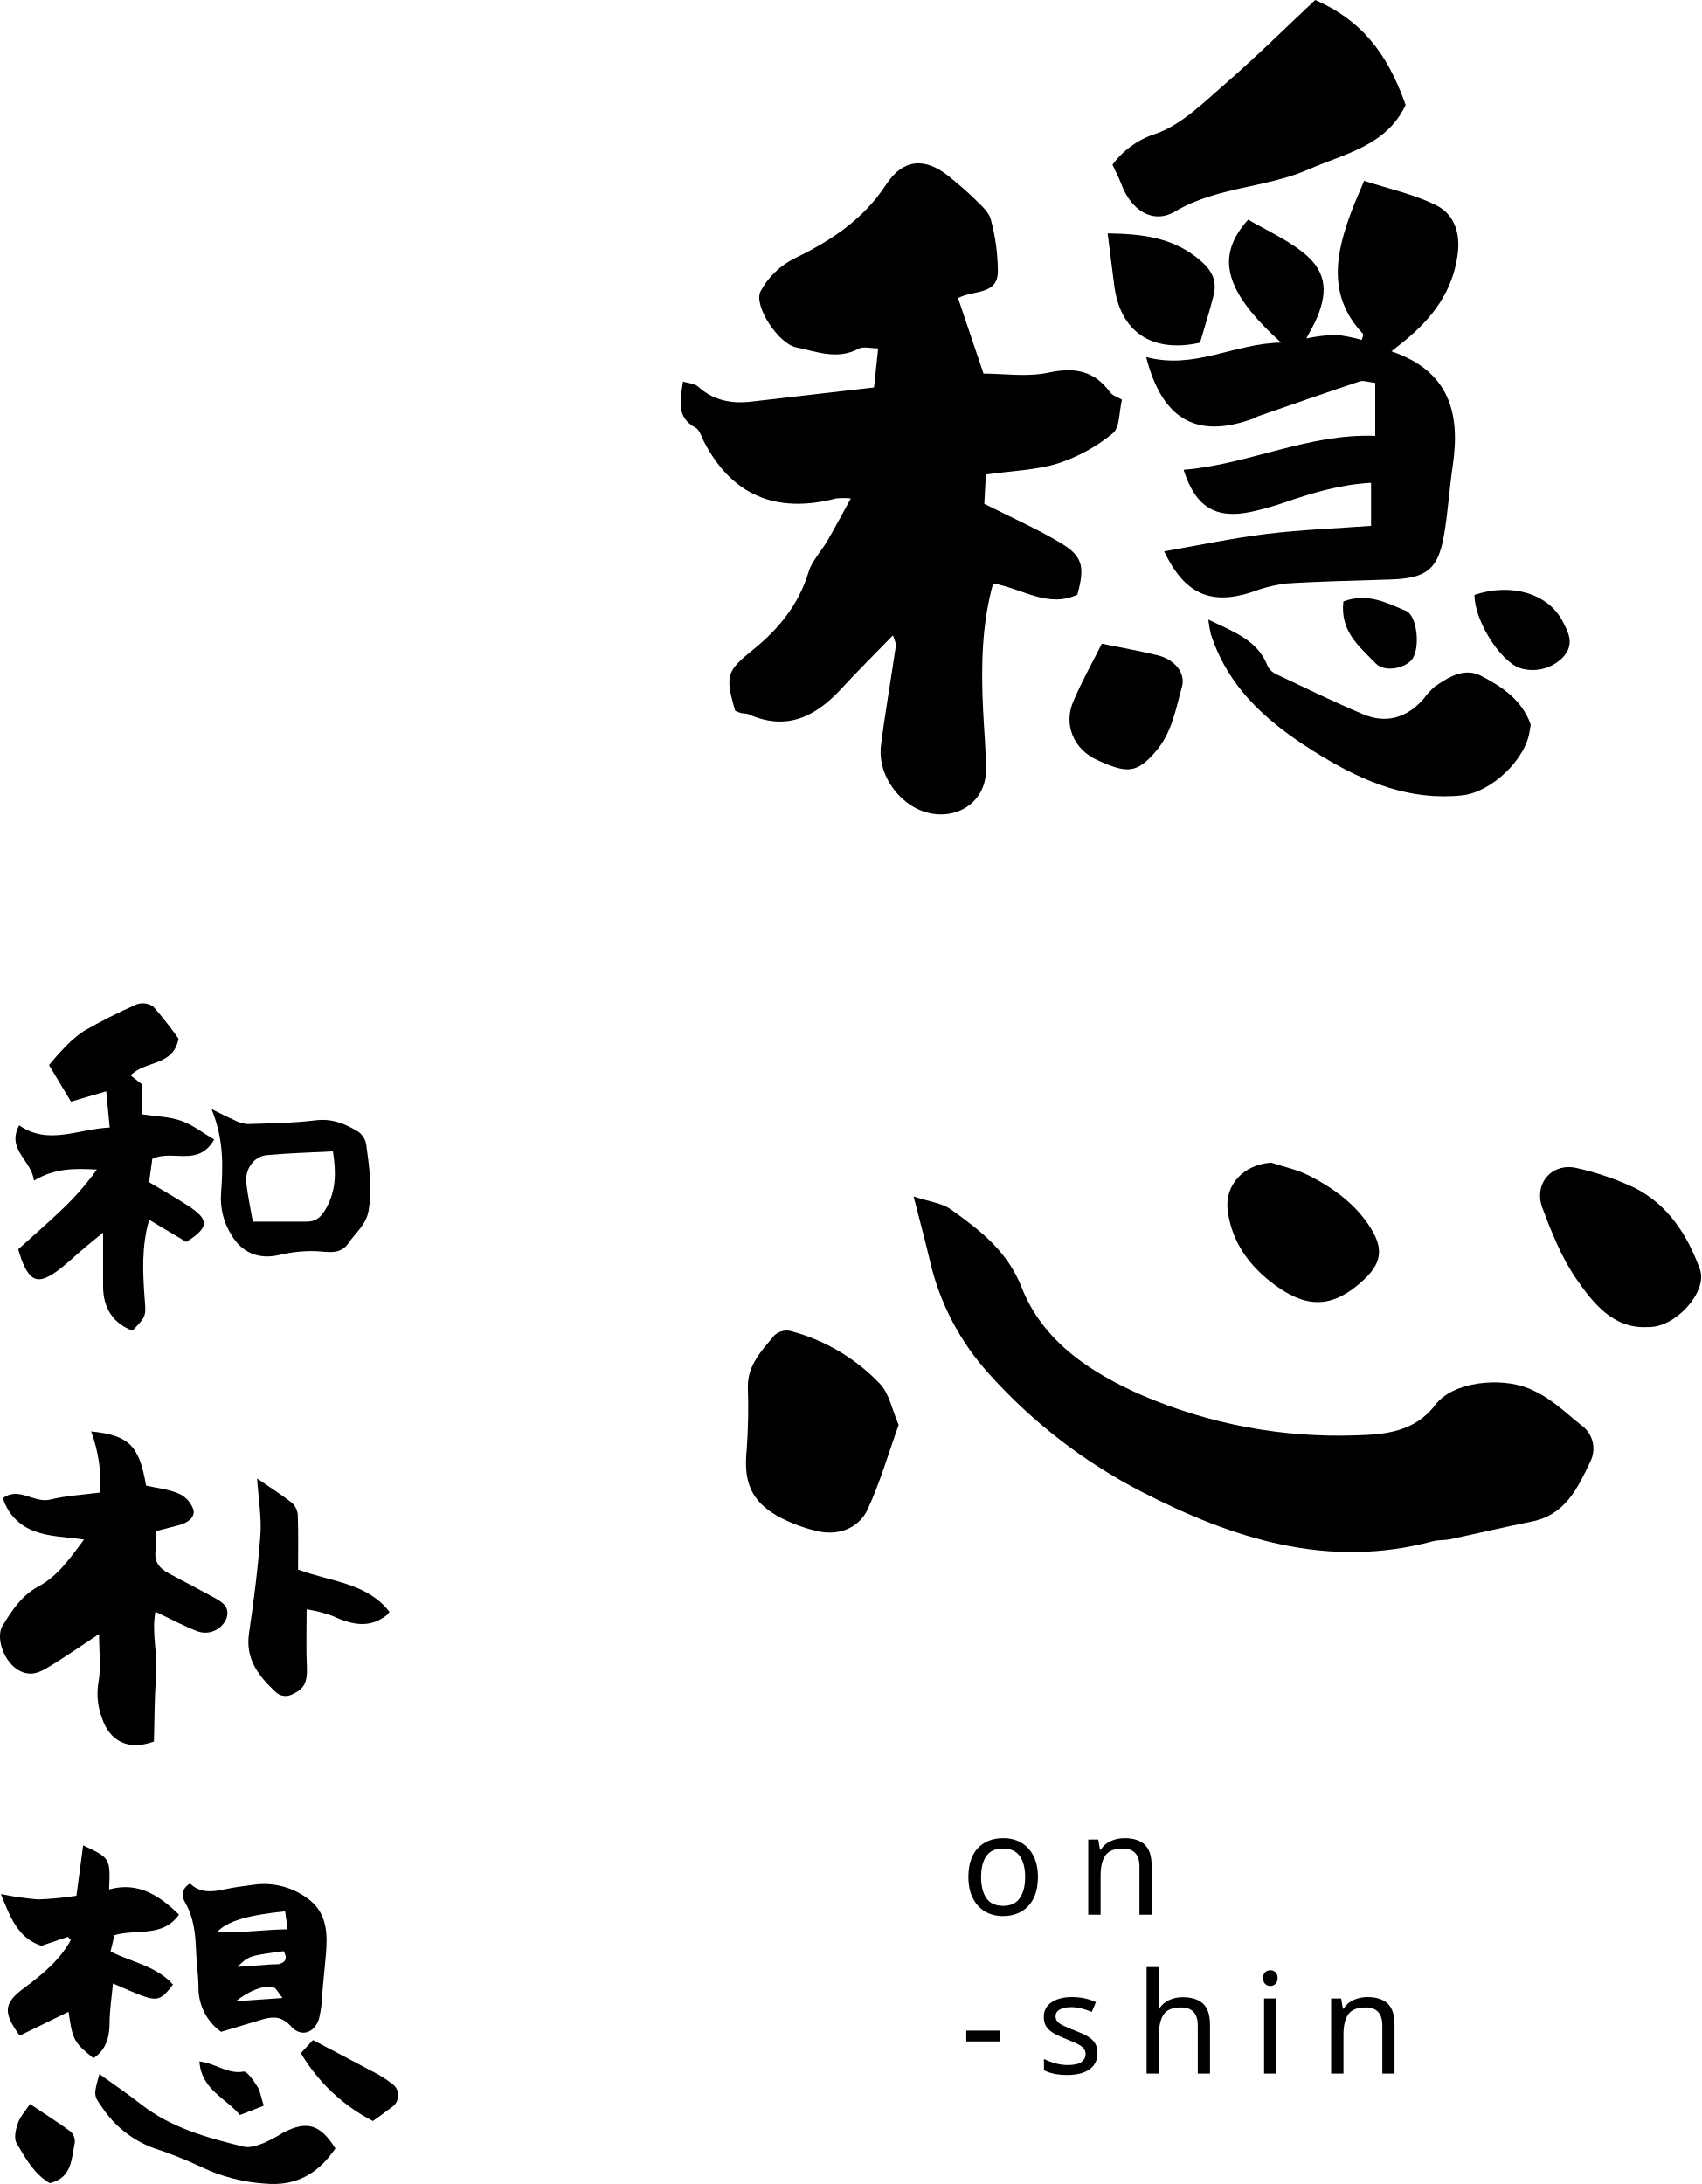
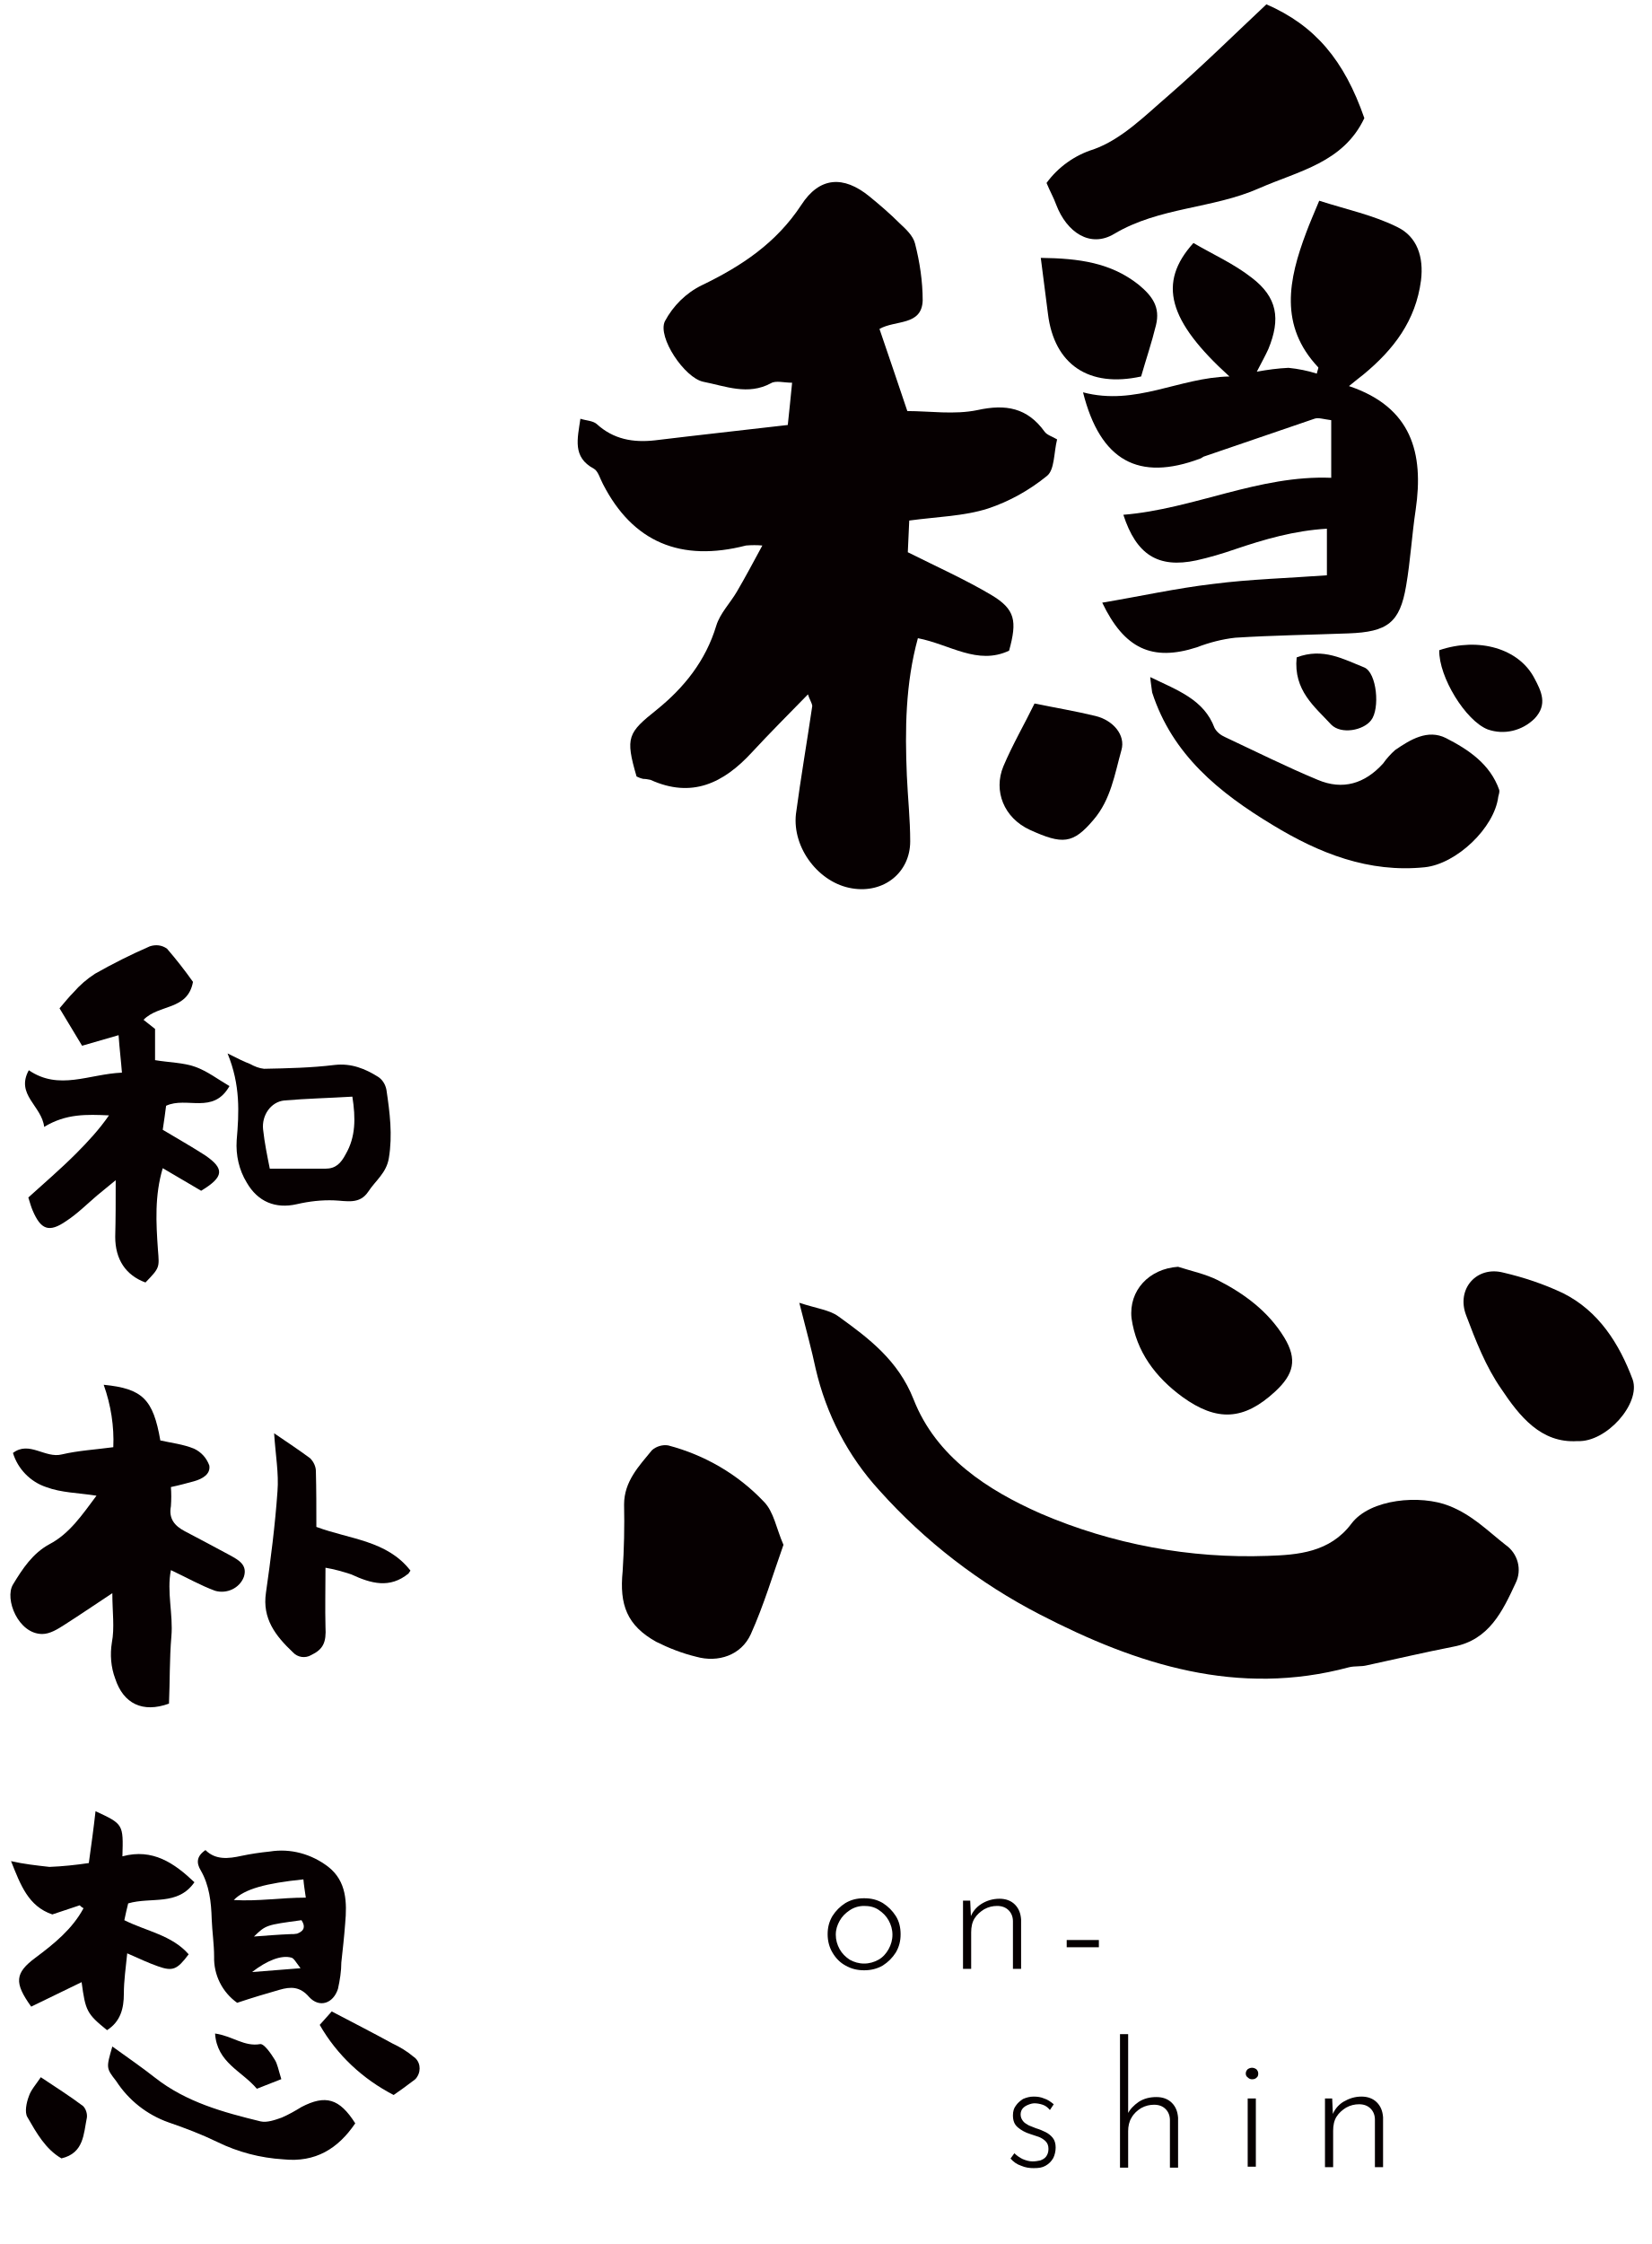
- <svg xmlns="http://www.w3.org/2000/svg" width="363.936" height="467.291">
-   <g data-name="グループ 59">
-     <path data-name="パス 2" d="M19.506 306.265c8.127.84 10.281 3.029 11.744 11.6 2.335.528 4.826.757 7 1.707a5.814 5.814 0 013.145 3.493c.334 1.774-1.441 2.83-3.2 3.286-1.459.38-2.919.752-4.823 1.244a21.817 21.817 0 01-.041 3.959c-.485 2.623.818 4.06 2.908 5.16q4.682 2.465 9.338 4.982c1.793.972 3.686 2.006 2.889 4.538a4.906 4.906 0 01-6.008 2.87c-2.979-1.083-5.784-2.65-9.2-4.26-.883 4.457.528 9.137.145 13.758-.39 4.7-.334 9.43-.471 14.024-5.474 1.988-9.487.009-11.169-5.183a14.6 14.6 0 01-.7-7.513c.577-3.108.134-6.408.134-10.322-3.493 2.316-6.7 4.542-10.007 6.586-1.4.864-3.032 1.895-4.562 1.9-4.977.03-7.931-7.259-6.073-10.267 2.023-3.277 4.064-6.455 7.605-8.348 4.193-2.243 6.8-6.04 9.812-10.071-3.759-.573-7.333-.565-10.451-1.751a10.79 10.79 0 01-6.89-7.111c3.4-2.563 6.665 1.164 10.139.3 3.4-.848 6.966-1.012 10.687-1.506a32.745 32.745 0 00-1.957-13.077" />
-     <path data-name="パス 5" d="M22.057 263.733c-1.651 1.349-2.8 2.264-3.921 3.207-2.114 1.777-4.085 3.757-6.349 5.316-3.6 2.475-5.291 1.845-6.977-2.217-.293-.7-.49-1.446-.918-2.736 3.21-2.913 6.656-5.89 9.925-9.051a58.95 58.95 0 006.9-8.009c-4.543-.234-8.867-.4-13.451 2.367-.5-4.375-5.957-6.645-3.167-11.829 6.26 4.341 12.494.776 19.37.469l-.744-7.755-7.537 2.213-4.7-7.823c1.19-1.365 1.99-2.418 2.929-3.328a24.666 24.666 0 014.456-3.926 118.171 118.171 0 0111.343-5.735 3.93 3.93 0 013.56.457 78.694 78.694 0 015.416 6.883c-1.139 5.97-7.131 4.613-10.246 7.86l2.391 1.868v6.454c3.038.46 5.87.493 8.4 1.382 2.5.877 4.688 2.617 7.074 4.014-3.391 5.981-8.88 2.065-13.225 4.122l-.689 5.011c3.024 1.826 5.983 3.457 8.775 5.335 4.12 2.774 3.955 4.464-.824 7.437l-7.939-4.729c-1.65 5.676-1.37 11.315-.956 16.94.27 3.656.383 3.648-2.6 6.77-4.109-1.5-6.3-4.807-6.3-9.465.006-3.528 0-7.055 0-11.5" />
-     <path data-name="パス 6" d="M14.5 414.405l-5.673 1.926c-5-1.7-6.622-6.083-8.633-11.076a64.174 64.174 0 007.978 1.15 69.41 69.41 0 008.178-.789c.484-3.627.956-7.182 1.435-10.779 5.821 2.725 5.821 2.725 5.556 9.431 6.291-1.742 10.793 1.365 14.953 5.378-3.49 4.955-9.026 3.019-13.82 4.4l-.824 3.5c4.592 2.313 9.836 3.119 13.351 7.071-2.348 3.153-3.282 3.565-6.4 2.461-2.009-.711-3.94-1.645-6.436-2.7-.278 3.014-.719 5.72-.727 8.426-.011 3.121-.735 5.751-3.446 7.562-4.179-3.349-4.5-3.951-5.316-9.933l-10.465 5.116c-3.609-4.982-3.428-6.953.915-10.174 3.924-2.911 7.653-5.962 10.03-10.289l-.655-.679" />
-     <path data-name="パス 7" d="M40.647 402.984c2.127 2.109 4.766 1.845 7.515 1.236 1.945-.431 3.94-.652 5.918-.932a15.613 15.613 0 0112.144 3.234c3.8 2.979 3.88 7.4 3.484 11.8-.245 2.712-.488 5.424-.76 8.133a27.3 27.3 0 01-.69 5.456c-.993 3.131-3.873 4.041-5.992 1.659-1.931-2.173-3.834-2.165-6.156-1.484-2.746.806-5.482 1.646-8.811 2.648a11.554 11.554 0 01-4.841-9.57c-.027-2.6-.425-5.2-.515-7.8-.124-3.566-.479-7.053-2.3-10.232-.878-1.532-.876-2.921 1.009-4.15m20.875 9.805l-.531-3.837c-7.737.78-12.288 2.041-14.449 4.327 5.172.372 9.821-.423 14.98-.49m-.862 4.693c-7.411.983-7.411.983-9.875 3.35 2.717-.194 5.14-.371 7.562-.541a7.06 7.06 0 001.368-.065c1.627-.457 1.72-1.457.945-2.744m-.226 10.007c-1.044-1.29-1.368-2.106-1.872-2.24-2.1-.557-5.1.569-8.137 2.946l10.009-.706" />
-     <path data-name="パス 9" d="M45.266 237.314c2.222 1.08 3.417 1.718 4.658 2.245a7.729 7.729 0 002.957.943c4.9-.145 9.831-.208 14.687-.8 3.512-.43 6.349.772 9.1 2.459a4.145 4.145 0 011.667 2.653c.651 4.686 1.311 9.349.531 14.151-.5 3.069-2.757 4.726-4.278 6.971-1.8 2.652-4.456 1.869-7.084 1.761a29.57 29.57 0 00-7.766.819c-4.411 1.017-8.065-.457-10.357-4.491a14.689 14.689 0 01-2.085-8.74c.407-5.62.641-11.356-2.031-17.967m25.959 9.032c-5.017.267-9.613.371-14.178.808-2.766.264-4.7 3.046-4.349 6.005.332 2.84.943 5.647 1.387 8.215 4.195 0 7.874-.013 11.554 0 2.124.01 3.2-1.145 4.195-2.96 2.066-3.751 2.1-7.586 1.392-12.071" />
-     <path data-name="パス 10" d="M55.008 316.347c2.8 1.926 5.238 3.457 7.483 5.229a3.936 3.936 0 011.222 2.663c.134 3.823.056 7.651.056 11.584 6.983 2.637 14.714 2.792 19.542 9.048a2.836 2.836 0 01-.436.6c-3.9 3.154-7.82 2.087-11.872.22a30.236 30.236 0 00-5.4-1.366c0 4.421-.142 8.37.045 12.306.156 3.275-.539 4.686-3.019 5.841a3.1 3.1 0 01-3.788-.574c-3.57-3.35-6.371-6.964-5.569-12.42 1.028-6.98 1.928-14 2.435-21.03.27-3.761-.4-7.588-.7-12.1" />
-     <path data-name="パス 13" d="M21.269 443.769c3.215 2.326 6.129 4.3 8.892 6.46 6.49 5.084 14.21 7.187 21.986 9.078 1.327.323 3-.31 4.387-.822a36.9 36.9 0 004.064-2.189c5.036-2.62 7.928-1.782 11.154 3.387-3.584 5.245-8.262 8.137-14.99 7.529a37.176 37.176 0 01-13.711-3.565 85.217 85.217 0 00-10.189-4.044 22.537 22.537 0 01-10.917-8.565c-1.971-2.734-1.941-2.757-.678-7.27" />
-     <path data-name="パス 18" d="M66.945 436.499c4.239 2.227 8.452 4.406 12.629 6.651a24.071 24.071 0 014.287 2.679 3.026 3.026 0 01-.122 5.078c-1.306 1.013-2.665 1.96-3.963 2.909a38.216 38.216 0 01-15.41-14.528l2.579-2.789" />
-     <path data-name="パス 19" d="M6.419 450.181c3.043 2.034 5.976 3.886 8.757 5.943a2.914 2.914 0 01.8 2.445c-.709 3.39-.55 7.4-5.335 8.533-3.309-1.917-5.2-5.308-7.1-8.549-.614-1.047-.17-2.973.3-4.322.476-1.373 1.575-2.529 2.58-4.05" />
-     <path data-name="パス 21" d="M56.428 450.546l-5.1 1.979c-3.059-3.659-8.253-5.42-8.67-11.465 3.63.477 6.089 2.782 9.4 2.179.8-.145 2.184 1.921 2.984 3.173.638 1 .8 2.3 1.382 4.133" />
+ <svg xmlns="http://www.w3.org/2000/svg" version="1.1" id="レイヤー_1" x="0" y="0" viewBox="0 0 344 467.3" xml:space="preserve">
+   <style>.st0{fill:#060001}</style>
+   <g id="グループ_59_00000009573051310283510240000006806389719000939177_" transform="translate(0 214.67)">
+     <path id="パス_2_00000060740783592979568500000009997616272970275250_" class="st0" d="M21.6 73.7c8.1.8 10.3 3 11.8 11.6 2.3.5 4.8.8 7 1.7 1.5.7 2.6 1.9 3.2 3.5.3 1.8-1.4 2.8-3.2 3.3-1.5.4-2.9.8-4.8 1.2.1 1.3.1 2.6 0 4-.5 2.6.8 4.1 2.9 5.2 3.1 1.6 6.2 3.3 9.4 5 1.8 1 3.7 2 2.9 4.5-.9 2.4-3.6 3.6-6 2.9-3-1.1-5.8-2.7-9.2-4.3-.9 4.5.5 9.2.1 13.8-.4 4.7-.3 9.4-.5 14-5.5 2-9.5 0-11.2-5.2-.9-2.4-1.1-5-.7-7.5.6-3.1.1-6.4.1-10.3-3.5 2.3-6.7 4.5-10 6.6-1.4.9-3 1.9-4.6 1.9-5 0-7.9-7.3-6.1-10.3 2-3.3 4.1-6.5 7.6-8.4 4.2-2.2 6.8-6.1 9.8-10.1-3.8-.6-7.3-.6-10.5-1.8-3.3-1.1-5.9-3.8-6.9-7.1 3.4-2.6 6.7 1.2 10.2.3 3.4-.8 7-1 10.7-1.5.2-4.3-.5-8.8-2-13" />
+     <path id="パス_5_00000078738530717660940010000009808178586668498829_" class="st0" d="M24.1 31.1c-1.7 1.4-2.8 2.3-3.9 3.2-2.1 1.8-4.1 3.8-6.4 5.3-3.6 2.5-5.3 1.8-7-2.2-.3-.7-.5-1.4-.9-2.7 3.2-2.9 6.7-5.9 9.9-9.1 2.5-2.5 4.9-5.1 6.9-8-4.6-.2-8.9-.4-13.5 2.4-.5-4.4-6-6.7-3.2-11.8 6.3 4.3 12.5.8 19.4.5-.2-2.6-.5-4.9-.7-7.8l-7.6 2.2-4.7-7.8c1.2-1.4 2-2.4 2.9-3.3 1.3-1.5 2.8-2.8 4.5-3.9 3.7-2.1 7.5-4 11.4-5.7 1.2-.4 2.5-.3 3.6.5 1.9 2.2 3.7 4.5 5.4 6.9-1.1 6-7.1 4.6-10.3 7.9l2.4 1.9v6.5c3 .5 5.9.5 8.4 1.4 2.5.9 4.7 2.6 7.1 4-3.4 6-8.9 2.1-13.2 4.1-.2 1.4-.4 3.2-.7 5 3 1.8 6 3.5 8.8 5.3 4.1 2.8 4 4.5-.8 7.4l-8-4.7c-1.7 5.7-1.4 11.3-1 17 .3 3.7.4 3.7-2.6 6.8-4.1-1.5-6.3-4.8-6.3-9.5.1-3.8.1-7.3.1-11.8" />
+     <path id="パス_6_00000148624184054304041410000013296677290020466054_" class="st0" d="M16.6 182.1l-5.7 1.9c-5-1.7-6.6-6.1-8.6-11.1 2.6.6 5.3.9 8 1.2 2.7-.1 5.5-.4 8.2-.8.5-3.6 1-7.2 1.4-10.8 5.8 2.7 5.8 2.7 5.6 9.4 6.3-1.7 10.8 1.4 15 5.4-3.5 5-9 3-13.8 4.4-.3 1.1-.5 2.2-.8 3.5 4.6 2.3 9.9 3.1 13.4 7.1-2.4 3.2-3.3 3.6-6.4 2.5-2-.7-3.9-1.6-6.4-2.7-.3 3-.7 5.7-.7 8.4 0 3.1-.7 5.8-3.5 7.6-4.2-3.4-4.5-4-5.3-10l-10.5 5.1c-3.6-5-3.4-7 .9-10.2 3.9-2.9 7.7-6 10-10.3-.4-.2-.6-.4-.8-.6" />
+     <path id="パス_7_00000178168410397168152940000001622814791424671416_" class="st0" d="M42.8 170.6c2.1 2.1 4.8 1.8 7.5 1.2 1.9-.4 3.9-.7 5.9-.9 4.3-.7 8.7.5 12.2 3.2 3.8 3 3.9 7.4 3.5 11.8-.2 2.7-.5 5.4-.8 8.1 0 1.8-.3 3.7-.7 5.5-1 3.1-3.9 4-6 1.7-1.9-2.2-3.8-2.2-6.2-1.5-2.8.8-5.5 1.6-8.8 2.7-3.1-2.2-4.9-5.8-4.8-9.6 0-2.6-.4-5.2-.5-7.8-.1-3.6-.5-7.1-2.3-10.2-.9-1.5-.9-2.9 1-4.2m20.9 9.9c-.2-1.4-.4-2.6-.5-3.8-7.8.8-12.3 2-14.5 4.3 5.2.3 9.8-.5 15-.5m-.9 4.7c-7.4 1-7.4 1-9.9 3.4 2.7-.2 5.1-.4 7.6-.5.5 0 .9 0 1.4-.1 1.6-.6 1.7-1.6.9-2.8m-.2 10c-1-1.3-1.4-2.1-1.9-2.2-2.1-.6-5.1.6-8.2 3l10.1-.8" />
+     <path id="パス_9_00000124154231071059155010000014080473022931395724_" class="st0" d="M47.4 4.7c2.2 1.1 3.4 1.7 4.7 2.2.9.5 1.9.9 2.9 1 4.9-.1 9.8-.2 14.7-.8 3.5-.4 6.4.8 9.1 2.5.9.6 1.5 1.6 1.7 2.7.7 4.7 1.3 9.4.5 14.2-.5 3.1-2.8 4.7-4.3 7-1.8 2.7-4.5 1.9-7.1 1.8-2.6-.1-5.2.2-7.8.8-4.4 1-8.1-.5-10.4-4.5-1.6-2.6-2.3-5.7-2.1-8.8.5-5.8.8-11.5-1.9-18.1m26 9c-5 .3-9.6.4-14.2.8-2.8.3-4.7 3.1-4.4 6 .3 2.8.9 5.7 1.4 8.2h11.6c2.1 0 3.2-1.1 4.2-3 2.1-3.6 2.1-7.5 1.4-12" />
+     <path id="パス_10_00000165218575473307361060000008897127411903164331_" class="st0" d="M57.1 83.8c2.8 1.9 5.2 3.5 7.5 5.2.7.7 1.2 1.7 1.2 2.7.1 3.8.1 7.7.1 11.6 7 2.6 14.7 2.8 19.6 9.1-.1.2-.3.4-.4.6-3.9 3.2-7.8 2.1-11.9.2-1.8-.6-3.6-1.1-5.4-1.4 0 4.4-.1 8.4 0 12.3.2 3.3-.5 4.7-3 5.9-1.2.7-2.8.5-3.8-.6-3.6-3.4-6.4-7-5.6-12.4 1-7 1.9-14 2.4-21.1.3-3.7-.4-7.5-.7-12.1" />
+     <path id="パス_13_00000075858739990518981780000001216197413462307997_" class="st0" d="M23.4 211.5c3.2 2.3 6.1 4.3 8.9 6.5 6.5 5.1 14.2 7.2 22 9.1 1.3.3 3-.3 4.4-.8 1.4-.6 2.8-1.4 4.1-2.2 5-2.6 7.9-1.8 11.2 3.4-3.6 5.3-8.3 8.2-15 7.5-4.8-.3-9.4-1.5-13.7-3.6-3.3-1.6-6.7-2.9-10.2-4.1-4.5-1.6-8.3-4.6-10.9-8.6-2.1-2.7-2.1-2.7-.8-7.2" />
+     <path id="パス_18_00000104700057178323093420000013173222929276499377_" class="st0" d="M69.1 204.2c4.2 2.2 8.5 4.4 12.7 6.7 1.5.7 3 1.6 4.3 2.7 1.4.9 1.7 2.8.8 4.2-.2.4-.6.7-.9.9-1.3 1-2.7 2-4 2.9-6.4-3.3-11.8-8.3-15.4-14.6l2.5-2.8" />
+     <path id="パス_19_00000037658223717597765850000015066779049051532476_" class="st0" d="M8.5 217.9c3 2 6 3.9 8.8 6 .6.6.9 1.6.8 2.4-.7 3.4-.6 7.4-5.3 8.5-3.3-1.9-5.2-5.3-7.1-8.6-.6-1-.2-3 .3-4.3.4-1.3 1.5-2.5 2.5-4" />
+     <path id="パス_21_00000132058260458014820890000014556330531003730864_" class="st0" d="M58.6 218.3l-5.1 2c-3.1-3.7-8.3-5.4-8.7-11.5 3.6.5 6.1 2.8 9.4 2.2.8-.1 2.2 1.9 3 3.2.6.9.8 2.2 1.4 4.1" />
  </g>
-   <g data-name="グループ 58">
-     <path data-name="パス 1" d="M191.035 135.935c-3.861 3.981-7.553 7.63-11.063 11.446-5.54 6.021-11.783 9.1-19.921 5.4a8.392 8.392 0 00-1.43-.187 10.632 10.632 0 01-1.338-.513c-2.284-7.715-1.709-8.592 3.933-13.16 5.361-4.342 9.685-9.618 11.76-16.528.725-2.416 2.718-4.434 4.031-6.694 1.607-2.77 3.109-5.6 5.022-9.07a18.071 18.071 0 00-3.171.02c-12.851 3.343-22.3-.7-28.236-12.117-.55-1.056-.929-2.541-1.823-3.019-4.227-2.274-3.251-5.884-2.685-9.867 1.109.341 2.451.371 3.2 1.051 3.321 3.012 7.182 3.729 11.442 3.233 8.6-1 17.2-1.985 26.228-3.029l.884-8.36c-1.612 0-3.181-.468-4.2.08-4.579 2.454-9.02.585-13.38-.309-3.732-.765-9.12-8.836-7.593-11.965a16.7 16.7 0 017.326-7.085c7.822-3.789 14.677-8.318 19.567-15.8 3.62-5.538 8.338-5.847 13.439-1.706 2.058 1.669 4.075 3.4 5.956 5.266 1.186 1.173 2.65 2.506 3 4a43.508 43.508 0 011.5 11.215c-.187 5.029-5.381 3.749-8.517 5.563a37326.81 37326.81 0 015.443 16.135c4.359 0 9.3.78 13.86-.2 5.62-1.208 9.832-.451 13.25 4.24.5.68 1.537.964 2.506 1.537-.635 2.608-.438 5.969-1.963 7.2a36.075 36.075 0 01-11.671 6.417c-4.743 1.47-9.9 1.6-15.487 2.394l-.329 6.273c5.864 2.972 11.342 5.368 16.419 8.43 4.691 2.827 5.109 5.1 3.488 11.006-6.253 2.929-11.623-1.228-18.016-2.419-2.479 8.95-2.586 17.961-2.155 27.028.207 4.322.63 8.644.62 12.966-.015 6.17-5.224 10.283-11.436 9.3-6.5-1.029-11.868-7.949-11.023-14.635.9-7.119 2.152-14.194 3.186-21.3.085-.583-.331-1.238-.625-2.235" />
-     <path data-name="パス 3" d="M195.442 255.992c3.627 1.2 6.121 1.452 7.894 2.718 6.245 4.447 12.152 8.913 15.23 16.75 4.589 11.673 14.919 18.309 25.733 23.062a106.3 106.3 0 0045.843 8.579c5.994-.159 12.488-.67 16.917-6.519 3.8-5.022 13.92-5.926 19.824-3.575 4.666 1.858 7.74 5.017 11.354 7.889a6.152 6.152 0 012 7.8c-2.655 5.585-5.343 11.414-12.478 12.844-5.882 1.176-11.721 2.563-17.589 3.806-1.173.249-2.439.107-3.59.416-22.442 6.016-42.719-.473-62.426-10.625a113.931 113.931 0 01-32.389-24.985 54.083 54.083 0 01-12.884-24.622c-.919-3.948-1.99-7.862-3.438-13.539" />
-     <path data-name="パス 4" d="M245.204 76.398c10.42 2.758 18.88-2.974 28.867-3.084-12.137-10.988-14.154-18.421-7.05-26.318 3.737 2.175 7.909 4.07 11.451 6.791 5.074 3.891 5.8 8.141 3.3 14.142-.531 1.273-1.255 2.464-2.3 4.481a40.416 40.416 0 016.24-.782 35.609 35.609 0 015.615 1.1c.134-.568.421-1.123.279-1.273-7.772-8.235-5.859-17.323-2.369-26.542.673-1.771 1.457-3.5 2.6-6.228 5.284 1.726 10.654 2.86 15.407 5.231 3.834 1.913 5.211 5.869 4.6 10.5-1.051 7.939-5.423 13.654-11.347 18.5-.717.585-1.447 1.158-2.827 2.257 12.391 4.2 14.772 13.235 13.133 24.343-.74 5.012-1.029 10.1-1.9 15.081-1.275 7.242-3.737 9.12-11.349 9.384-7.441.259-14.889.381-22.315.854a32.19 32.19 0 00-7.523 1.888c-8.784 2.812-14.324.331-18.676-8.764 7.351-1.275 14.565-2.812 21.857-3.712 7.341-.9 14.76-1.171 22.415-1.736v-9.214c-6.454.351-12.316 2.085-18.143 4.083a62.966 62.966 0 01-7.593 2.147c-7.59 1.577-11.872-1.114-14.363-9.015 13.868-1.118 26.684-7.814 40.993-7.249V81.914c-1.517-.157-2.546-.57-3.35-.3-7.294 2.426-14.55 4.972-21.812 7.491-.227.08-.414.262-.638.344-12.2 4.581-19.734.521-23.2-13.048" />
-     <path data-name="パス 8" d="M281.366 0c9.563 4.18 15.3 10.956 19.348 22.452-4.145 8.771-12.991 10.385-20.746 13.778-9.2 4.028-19.652 3.7-28.59 9.023-4.713 2.8-9.411-.281-11.466-5.8-.5-1.34-1.183-2.613-1.918-4.215a18.46 18.46 0 019.287-6.631c5.543-1.963 10.243-6.694 14.882-10.724C268.824 12.1 275.104 5.869 281.366 0" />
-     <path data-name="パス 11" d="M192.251 304.882c-2.172 6.048-3.951 12.264-6.636 18.06-1.955 4.22-6.569 5.769-11.08 4.589a34.221 34.221 0 01-8.021-3.052c-5.884-3.3-7.481-7.456-6.773-14.3a125.186 125.186 0 00.244-13.509c-.027-4.668 3.017-7.735 5.667-10.946a3.881 3.881 0 013.281-.986 40.574 40.574 0 0119.318 11.349c1.988 2.05 2.556 5.47 4 8.791" />
-     <path data-name="パス 12" d="M258.496 132.57c5.508 2.673 10.6 4.407 12.724 10.012a4.152 4.152 0 002.087 1.8c6.071 2.872 12.109 5.829 18.294 8.435 4.925 2.073 9.319.8 12.884-3.2a15.8 15.8 0 012.411-2.68c3.009-2.088 6.387-4.19 10-2.319 4.437 2.3 8.676 5.149 10.515 10.253.139.389-.095.909-.147 1.368-.715 6.143-8.186 13.28-14.478 13.94-11.115 1.166-20.783-2.788-30.005-8.37-10.49-6.35-19.752-13.82-23.735-26.087a31.217 31.217 0 01-.555-3.149" />
-     <path data-name="パス 14" d="M352.529 283.934c-7.354.443-11.7-5.047-15.45-10.52-3.069-4.479-5.129-9.743-7.08-14.869-2.028-5.326 2.1-9.962 7.486-8.584a60.041 60.041 0 0112.161 4.16c7.2 3.625 11.372 10.146 14.02 17.452 1.739 4.8-5.269 12.592-11.137 12.361" />
-     <path data-name="パス 15" d="M271.958 248.765c2.7.9 5.565 1.477 8.069 2.76 5.348 2.738 10.221 6.278 13.38 11.509 2.68 4.439 1.975 7.453-1.794 10.926-6.292 5.8-11.775 6.146-18.725 1.089-5.458-3.968-9.312-9.1-10.231-15.915-.76-5.652 3.45-9.987 9.3-10.368" />
-     <path data-name="パス 16" d="M235.712 137.731c4.21.862 8.153 1.539 12.029 2.5 3.485.862 5.956 3.744 5.129 6.679-1.338 4.741-2.1 9.738-5.525 13.758-4.09 4.808-6.143 4.92-12.612 1.958-5.134-2.352-7.2-7.628-5.159-12.46 1.806-4.277 4.1-8.35 6.138-12.433" />
-     <path data-name="パス 17" d="M236.958 49.936c7.538.1 13.79.929 19.271 5.333 2.785 2.237 4.262 4.479 3.4 7.912-.864 3.455-1.951 6.855-2.9 10.141-10.345 2.3-17.136-2.364-18.367-12.336-.451-3.647-.927-7.291-1.4-11.05" />
-     <path data-name="パス 20" d="M315.447 127.279c7.849-2.623 15.664-.3 18.78 5.523 1.42 2.653 2.665 5.174.062 7.909a9.085 9.085 0 01-9.277 2.19c-4.354-1.744-9.626-10.35-9.566-15.622" />
-     <path data-name="パス 22" d="M287.39 128.686c5.177-1.948 9.317.339 13.362 2 2.486 1.021 3.114 8.091 1.335 10.38-1.527 1.968-5.886 2.862-7.809.852-3.336-3.487-7.633-6.726-6.888-13.23" />
+   <path id="パス_3_00000121260221321607491440000015447394894816482997_" class="st0" d="M166.5 271.3c3.7 1.2 6.3 1.5 8.1 2.8 6.4 4.6 12.5 9.2 15.7 17.3 4.7 12 15.4 18.9 26.5 23.8 14.9 6.4 31.1 9.4 47.3 8.8 6.2-.2 12.9-.7 17.4-6.7 3.9-5.2 14.4-6.1 20.4-3.7 4.8 1.9 8 5.2 11.7 8.1 2.6 1.8 3.5 5.2 2.1 8-2.7 5.8-5.5 11.8-12.9 13.2-6.1 1.2-12.1 2.6-18.1 3.9-1.2.3-2.5.1-3.7.4-23.1 6.2-44.1-.5-64.4-11-12.6-6.5-23.9-15.2-33.4-25.8-6.6-7.2-11.1-15.9-13.3-25.4-.8-3.8-1.9-7.8-3.4-13.7" />
+   <path id="パス_11_00000132774873870436565810000007434493158905018292_" class="st0" d="M163.2 321.7c-2.2 6.2-4.1 12.6-6.8 18.6-2 4.4-6.8 6-11.4 4.7-2.9-.7-5.7-1.8-8.3-3.1-6.1-3.4-7.7-7.7-7-14.7.3-4.6.4-9.3.3-13.9 0-4.8 3.1-8 5.8-11.3.9-.8 2.2-1.2 3.4-1 7.6 2 14.5 6 19.9 11.7 2.1 2.1 2.6 5.6 4.1 9" />
+   <path id="パス_14_00000175289327441728557330000006169779005381766530_" class="st0" d="M328.6 300.1c-7.6.5-12.1-5.2-15.9-10.9-3.2-4.6-5.3-10-7.3-15.3-2.1-5.5 2.2-10.3 7.7-8.9 4.3 1 8.5 2.4 12.5 4.3 7.4 3.7 11.7 10.5 14.5 18 1.7 5-5.5 13.1-11.5 12.8" />
+   <path id="パス_15_00000165955966611625627650000003491172496623893409_" class="st0" d="M245.4 263.8c2.8.9 5.7 1.5 8.3 2.8 5.5 2.8 10.5 6.5 13.8 11.9 2.8 4.6 2 7.7-1.9 11.3-6.5 6-12.1 6.3-19.3 1.1-5.6-4.1-9.6-9.4-10.6-16.4-.6-5.8 3.7-10.3 9.7-10.7" />
+   <g>
+     <path id="パス_1_00000052822671470301752090000009971185717964352397_" class="st0" d="M168.3 144.6c-4.1 4.2-8 8.1-11.7 12.1-5.9 6.4-12.5 9.6-21.1 5.7-.5-.1-1-.2-1.5-.2-.5-.1-1-.3-1.4-.5-2.4-8.2-1.8-9.1 4.2-13.9 5.7-4.6 10.2-10.2 12.4-17.5.8-2.6 2.9-4.7 4.3-7.1 1.7-2.9 3.3-5.9 5.3-9.6-1.1-.1-2.2-.1-3.4 0-13.6 3.5-23.6-.7-29.8-12.8-.6-1.1-1-2.7-1.9-3.2-4.5-2.4-3.4-6.2-2.8-10.4 1.2.4 2.6.4 3.4 1.1 3.5 3.2 7.6 3.9 12.1 3.4 9.1-1.1 18.2-2.1 27.7-3.2.3-2.9.6-5.6.9-8.8-1.7 0-3.4-.5-4.4.1-4.8 2.6-9.5.6-14.1-.3-3.9-.8-9.6-9.3-8-12.6 1.7-3.2 4.4-5.9 7.7-7.5 8.3-4 15.5-8.8 20.7-16.7 3.8-5.9 8.8-6.2 14.2-1.8 2.2 1.8 4.3 3.6 6.3 5.6 1.3 1.2 2.8 2.6 3.2 4.2 1 3.9 1.6 7.9 1.6 11.9-.2 5.3-5.7 4-9 5.9 1.9 5.6 3.8 11.1 5.8 17.1 4.6 0 9.8.8 14.6-.2 5.9-1.3 10.4-.5 14 4.5.5.7 1.6 1 2.6 1.6-.7 2.8-.5 6.3-2.1 7.6-3.7 3-7.8 5.3-12.3 6.8-5 1.6-10.5 1.7-16.4 2.5-.1 2.3-.2 4.7-.3 6.6 6.2 3.1 12 5.7 17.4 8.9 5 3 5.4 5.4 3.7 11.6-6.6 3.1-12.3-1.3-19-2.6-2.6 9.5-2.7 19-2.3 28.6.2 4.6.7 9.1.7 13.7 0 6.5-5.5 10.9-12.1 9.8-6.9-1.1-12.5-8.4-11.7-15.5 1-7.5 2.3-15 3.4-22.5-.1-.7-.6-1.4-.9-2.4" />
+     <path id="パス_4_00000139999400784924596720000006807866991128800135_" class="st0" d="M225.6 81.7c11 2.9 20-3.1 30.5-3.3-12.8-11.6-15-19.5-7.5-27.8 3.9 2.3 8.4 4.3 12.1 7.2 5.4 4.1 6.1 8.6 3.5 14.9-.6 1.3-1.3 2.6-2.4 4.7 2.2-.4 4.4-.7 6.6-.8 2 .2 4 .6 5.9 1.2.1-.6.4-1.2.3-1.3-8.2-8.7-6.2-18.3-2.5-28.1.7-1.9 1.5-3.7 2.7-6.6 5.6 1.8 11.3 3 16.3 5.5 4.1 2 5.5 6.2 4.9 11.1-1.1 8.4-5.7 14.4-12 19.6-.8.6-1.5 1.2-3 2.4 13.1 4.4 15.6 14 13.9 25.7-.8 5.3-1.1 10.7-2 15.9-1.3 7.7-3.9 9.6-12 9.9-7.9.3-15.7.4-23.6.9-2.7.3-5.4 1-8 2-9.3 3-15.1.3-19.7-9.3 7.8-1.3 15.4-3 23.1-3.9 7.8-1 15.6-1.2 23.7-1.8v-9.7c-6.8.4-13 2.2-19.2 4.3-2.6.9-5.3 1.7-8 2.3-8 1.7-12.5-1.2-15.2-9.5 14.7-1.2 28.2-8.3 43.3-7.7v-12c-1.6-.2-2.7-.6-3.5-.3-7.7 2.6-15.4 5.3-23.1 7.9-.2.1-.4.3-.7.4-12.8 4.8-20.8.5-24.4-13.8" />
+     <path id="パス_8_00000179623026969694430400000001929737825726518932_" class="st0" d="M263.8.9c10.1 4.4 16.2 11.6 20.4 23.7-4.4 9.3-13.7 11-21.9 14.6-9.7 4.3-20.8 3.9-30.2 9.5-5 3-9.9-.3-12.1-6.1-.5-1.4-1.3-2.8-2-4.5 2.4-3.3 5.9-5.8 9.8-7 5.9-2.1 10.8-7.1 15.7-11.3 7-6.1 13.7-12.7 20.3-18.9" />
+     <path id="パス_12_00000158731350478379050970000005685996892576216482_" class="st0" d="M239.6 141c5.8 2.8 11.2 4.7 13.4 10.6.5.9 1.3 1.5 2.2 1.9 6.4 3 12.8 6.2 19.3 8.9 5.2 2.2 9.8.8 13.6-3.4.7-1 1.6-2 2.5-2.8 3.2-2.2 6.8-4.4 10.6-2.5 4.7 2.4 9.2 5.4 11.1 10.8.1.4-.1 1-.2 1.4-.8 6.5-8.7 14-15.3 14.7-11.7 1.2-22-2.9-31.7-8.8-11.1-6.7-20.9-14.6-25.1-27.6-.1-.9-.3-2-.4-3.2" />
+     <path id="パス_16_00000149383631149823780100000014281133993640395428_" class="st0" d="M215.5 146.5c4.4.9 8.6 1.6 12.7 2.6 3.7.9 6.3 4 5.4 7.1-1.4 5-2.2 10.3-5.8 14.5-4.3 5.1-6.5 5.2-13.3 2.1-5.4-2.5-7.6-8.1-5.5-13.2 1.9-4.5 4.4-8.8 6.5-13.1" />
+     <path id="パス_17_00000157989418552549473260000017989278126428751261_" class="st0" d="M216.8 53.7c8 .1 14.6 1 20.4 5.6 2.9 2.4 4.5 4.7 3.6 8.4-.9 3.7-2.1 7.2-3.1 10.7-10.9 2.4-18.1-2.5-19.4-13-.5-3.9-1-7.7-1.5-11.7" />
+     <path id="パス_20_00000160162153362055969110000000367287487228250257_" class="st0" d="M299.8 135.4c8.3-2.8 16.6-.3 19.8 5.8 1.5 2.8 2.8 5.5.1 8.4-2.6 2.6-6.4 3.5-9.8 2.3-4.6-1.8-10.2-10.9-10.1-16.5" />
+     <path id="パス_22_00000038388635120503352840000009954301140393603993_" class="st0" d="M270.1 136.9c5.5-2.1 9.8.4 14.1 2.1 2.6 1.1 3.3 8.6 1.4 11-1.6 2.1-6.2 3-8.3.9-3.4-3.7-7.9-7.1-7.2-14" />
  </g>
-   <text data-name="on -shin" transform="translate(205.514 409.667)" font-size="30" font-family="JosefinSans-Regular, Josefin Sans" letter-spacing=".22em">
-     <tspan x="0" y="0">on</tspan>
-     <tspan x="0" y="34"> -shin</tspan>
-   </text>
+   <g>
+     <path class="st0" d="M172.4 402.8c0-1.4.3-2.6 1-3.8.7-1.1 1.6-2 2.7-2.7 1.2-.7 2.4-1 3.9-1s2.7.3 3.9 1c1.1.7 2 1.6 2.7 2.7.7 1.1 1 2.4 1 3.8s-.3 2.6-1 3.8c-.7 1.1-1.6 2-2.7 2.7-1.2.7-2.5 1-3.9 1s-2.7-.3-3.9-1c-1.1-.6-2-1.5-2.7-2.7-.6-1-1-2.3-1-3.8zm1.7.1c0 1.1.3 2.1.8 3 .5.9 1.2 1.6 2.1 2.2.9.5 1.9.8 3 .8s2.1-.3 3-.8c.9-.5 1.6-1.3 2.1-2.2.5-.9.8-1.9.8-3s-.3-2.1-.8-3c-.5-.9-1.2-1.6-2.1-2.2s-1.9-.8-3-.8-2.1.3-3 .9c-.9.6-1.6 1.3-2.1 2.2-.5.9-.8 1.8-.8 2.9zM202.1 395.8l.2 4.5-.2-.9c.4-1.2 1.2-2.2 2.3-2.9s2.4-1.1 3.8-1.1c1.3 0 2.4.4 3.2 1.2.8.8 1.2 1.8 1.3 3.1V410H211v-9.9c0-.9-.3-1.7-.9-2.3-.6-.6-1.4-.9-2.4-.9-.9 0-1.8.2-2.7.7-.8.5-1.5 1.1-2 1.9-.5.8-.7 1.8-.7 2.9v7.6h-1.7v-14.2h1.5zM222.2 404h6.7v1.5h-6.7V404zM215.3 451.5c-.8 0-1.7-.1-2.6-.5-.9-.3-1.6-.8-2.2-1.5l.8-1.1c.5.5 1.1.9 1.7 1.2.7.3 1.4.5 2.1.5.6 0 1.1-.1 1.6-.2.5-.2.9-.4 1.2-.8.3-.4.5-.9.5-1.6 0-.7-.2-1.2-.6-1.6-.4-.4-.9-.7-1.4-.9l-1.8-.6c-1-.3-1.9-.8-2.6-1.4-.7-.6-1-1.4-1-2.5 0-.8.2-1.5.6-2 .4-.6.9-1 1.5-1.4.7-.3 1.4-.5 2.2-.5.8 0 1.5.1 2.2.4.7.2 1.4.7 2 1.2l-.8 1.2c-.4-.5-.9-.9-1.5-1.1-.6-.2-1.2-.3-1.7-.3-.4 0-.8.1-1.3.3-.5.2-.8.4-1.1.7-.3.3-.5.8-.5 1.3 0 .6.2 1 .5 1.4.3.4.7.6 1.2.9l1.5.6c.7.2 1.4.5 2 .8.6.3 1.1.7 1.5 1.2.4.5.6 1.2.6 2s-.2 1.6-.5 2.2c-.4.7-.9 1.2-1.6 1.6s-1.4.5-2.5.5zM233.3 451.2v-27.6h1.7v17.2l-.1-.6c.5-1 1.3-1.8 2.3-2.5 1.1-.7 2.3-1 3.7-1 1.3 0 2.4.4 3.2 1.2.8.8 1.2 1.8 1.3 3.1v10.4h-1.7v-9.9c0-.9-.3-1.7-.9-2.3-.6-.6-1.4-.9-2.4-.9-.9 0-1.8.2-2.7.7-.8.5-1.5 1.1-2 2-.5.8-.7 1.8-.7 2.8v7.6h-1.7zM259.5 431.8c0-.3.1-.6.4-.9.3-.2.6-.3.9-.3.3 0 .6.1.9.3.2.2.4.5.4.9s-.1.7-.4.9c-.2.2-.5.3-.9.3-.3 0-.6-.1-.9-.4-.3-.2-.4-.5-.4-.8zm.4 5.2h1.7v14.2h-1.7V437zM277.5 437l.2 4.5-.2-.9c.4-1.2 1.2-2.2 2.3-2.9 1.2-.7 2.4-1.1 3.8-1.1 1.3 0 2.4.4 3.2 1.2.8.8 1.2 1.8 1.3 3.1v10.4h-1.7v-9.9c0-.9-.3-1.7-.9-2.3-.6-.6-1.4-.9-2.4-.9-.9 0-1.8.2-2.7.7-.8.5-1.5 1.1-2 1.9-.5.8-.7 1.8-.7 2.9v7.6H276V437h1.5z" />
+   </g>
</svg>
